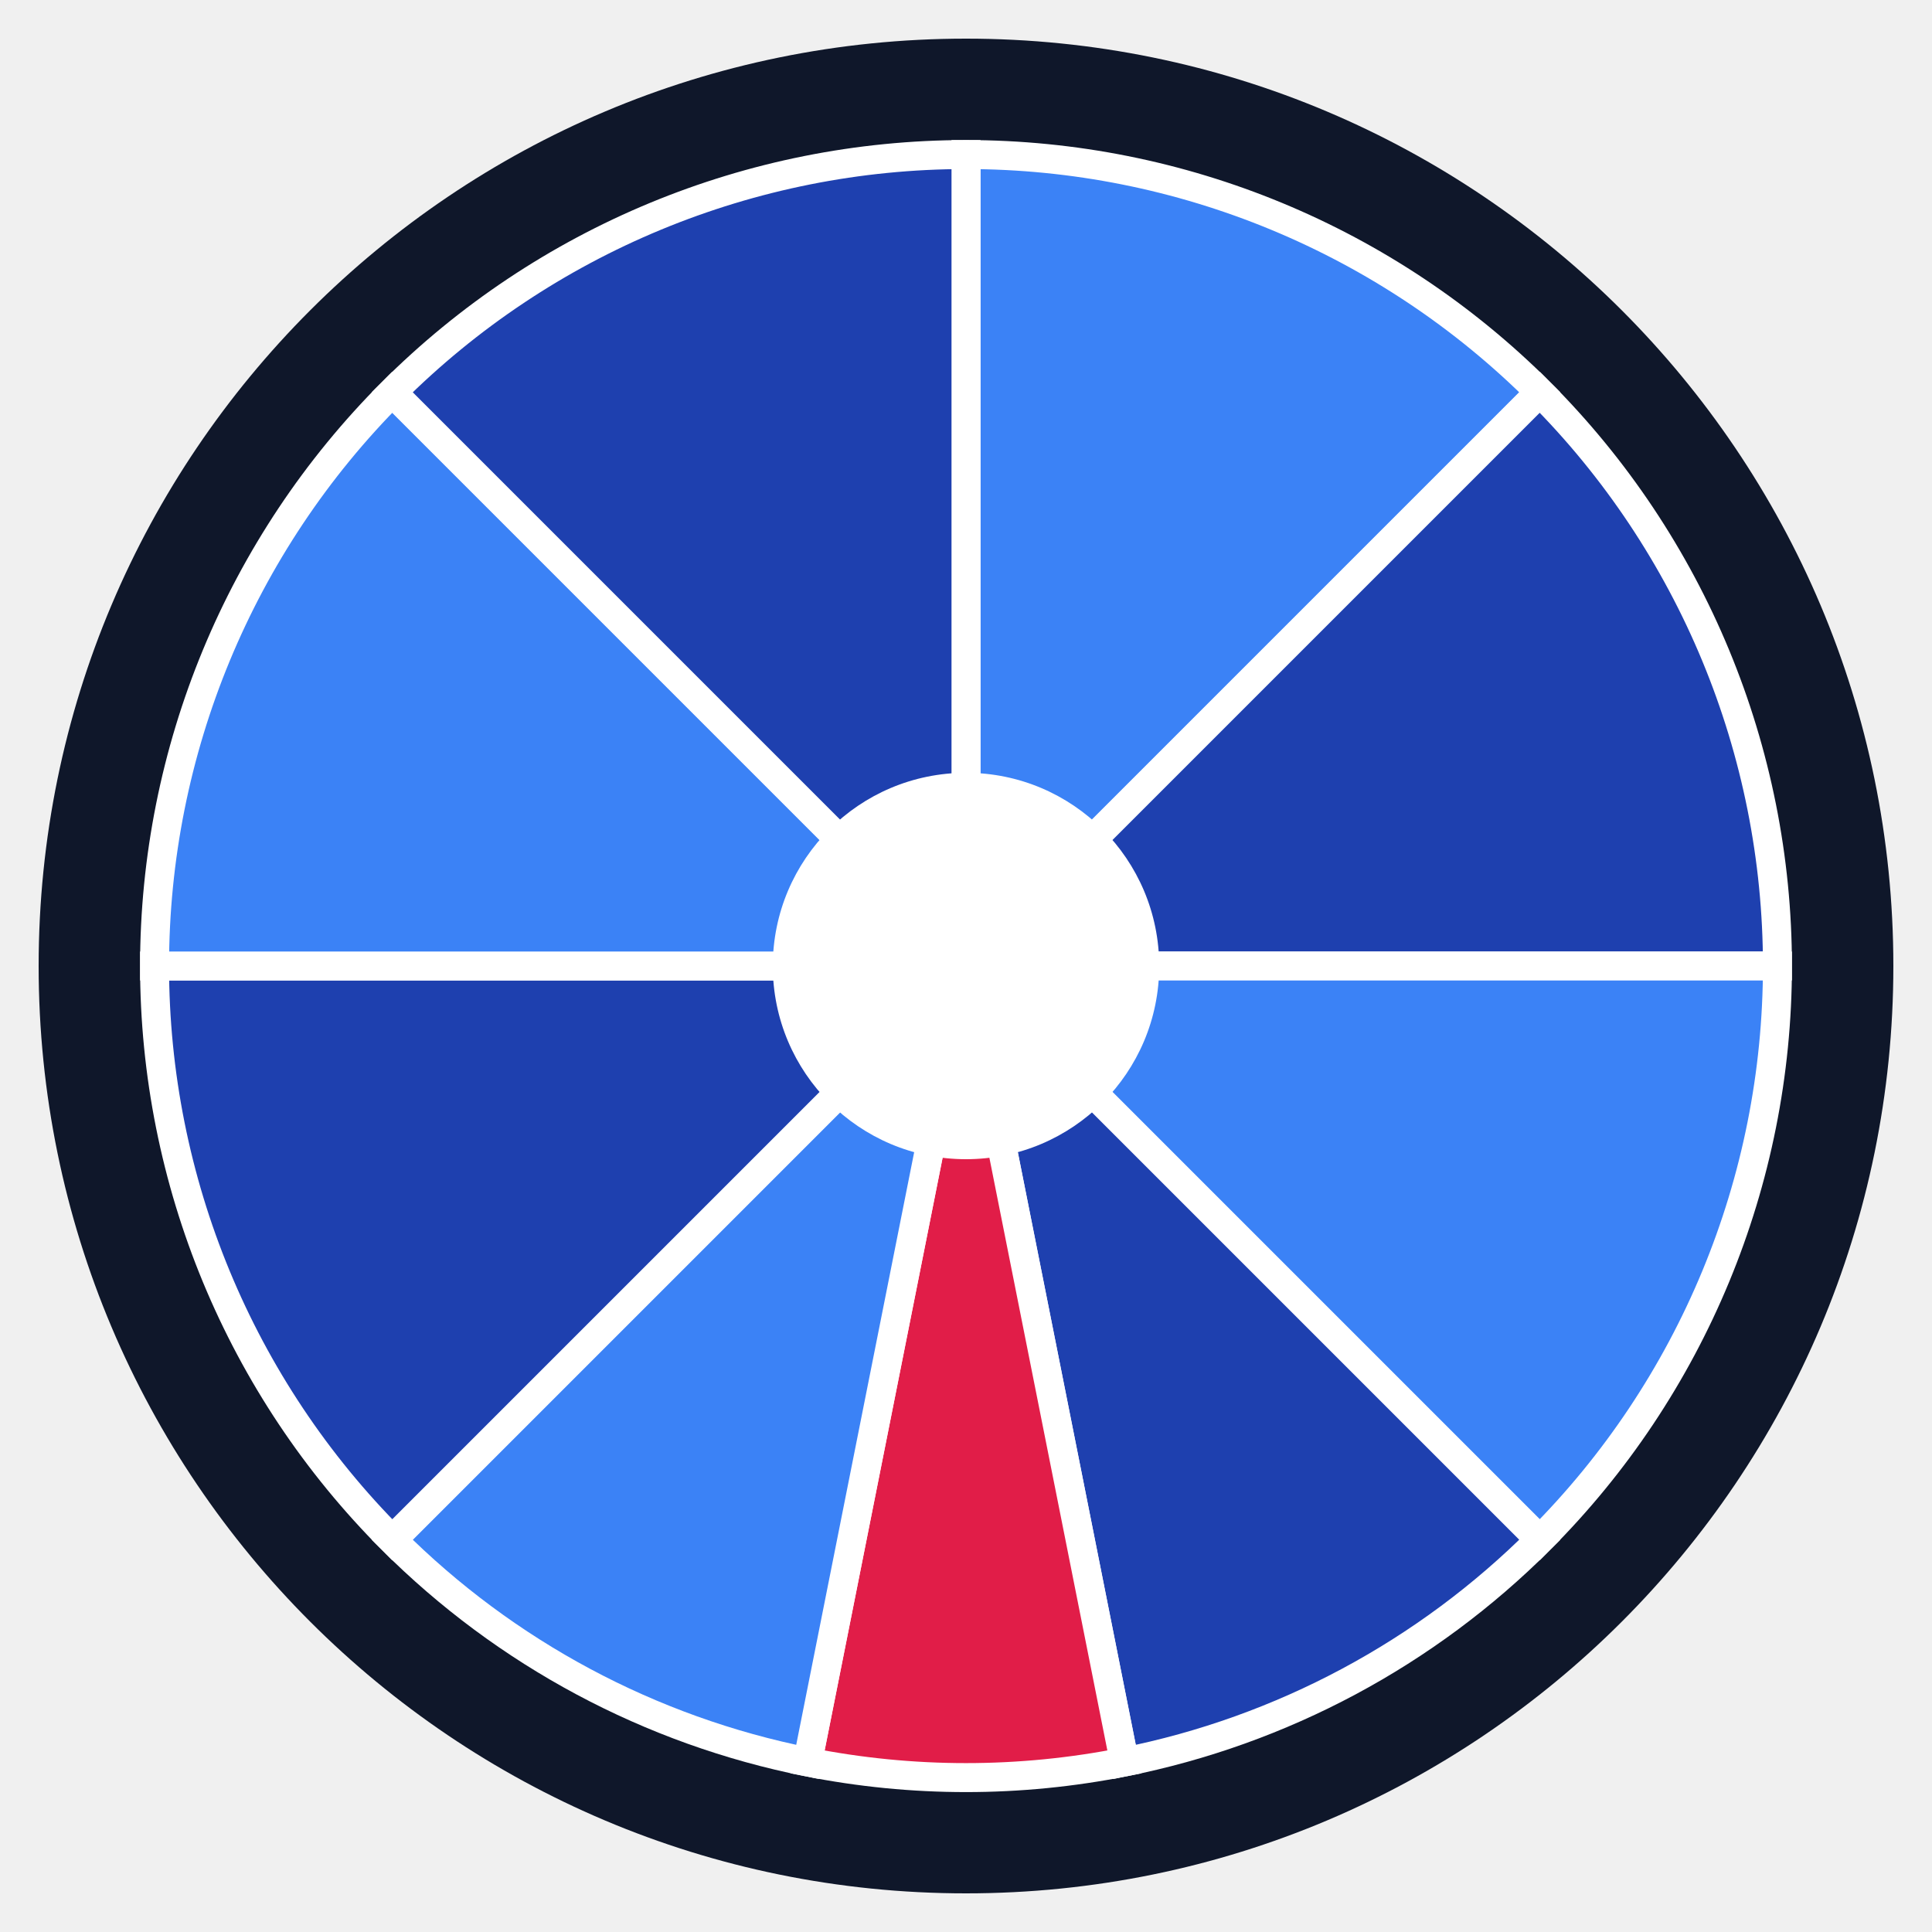
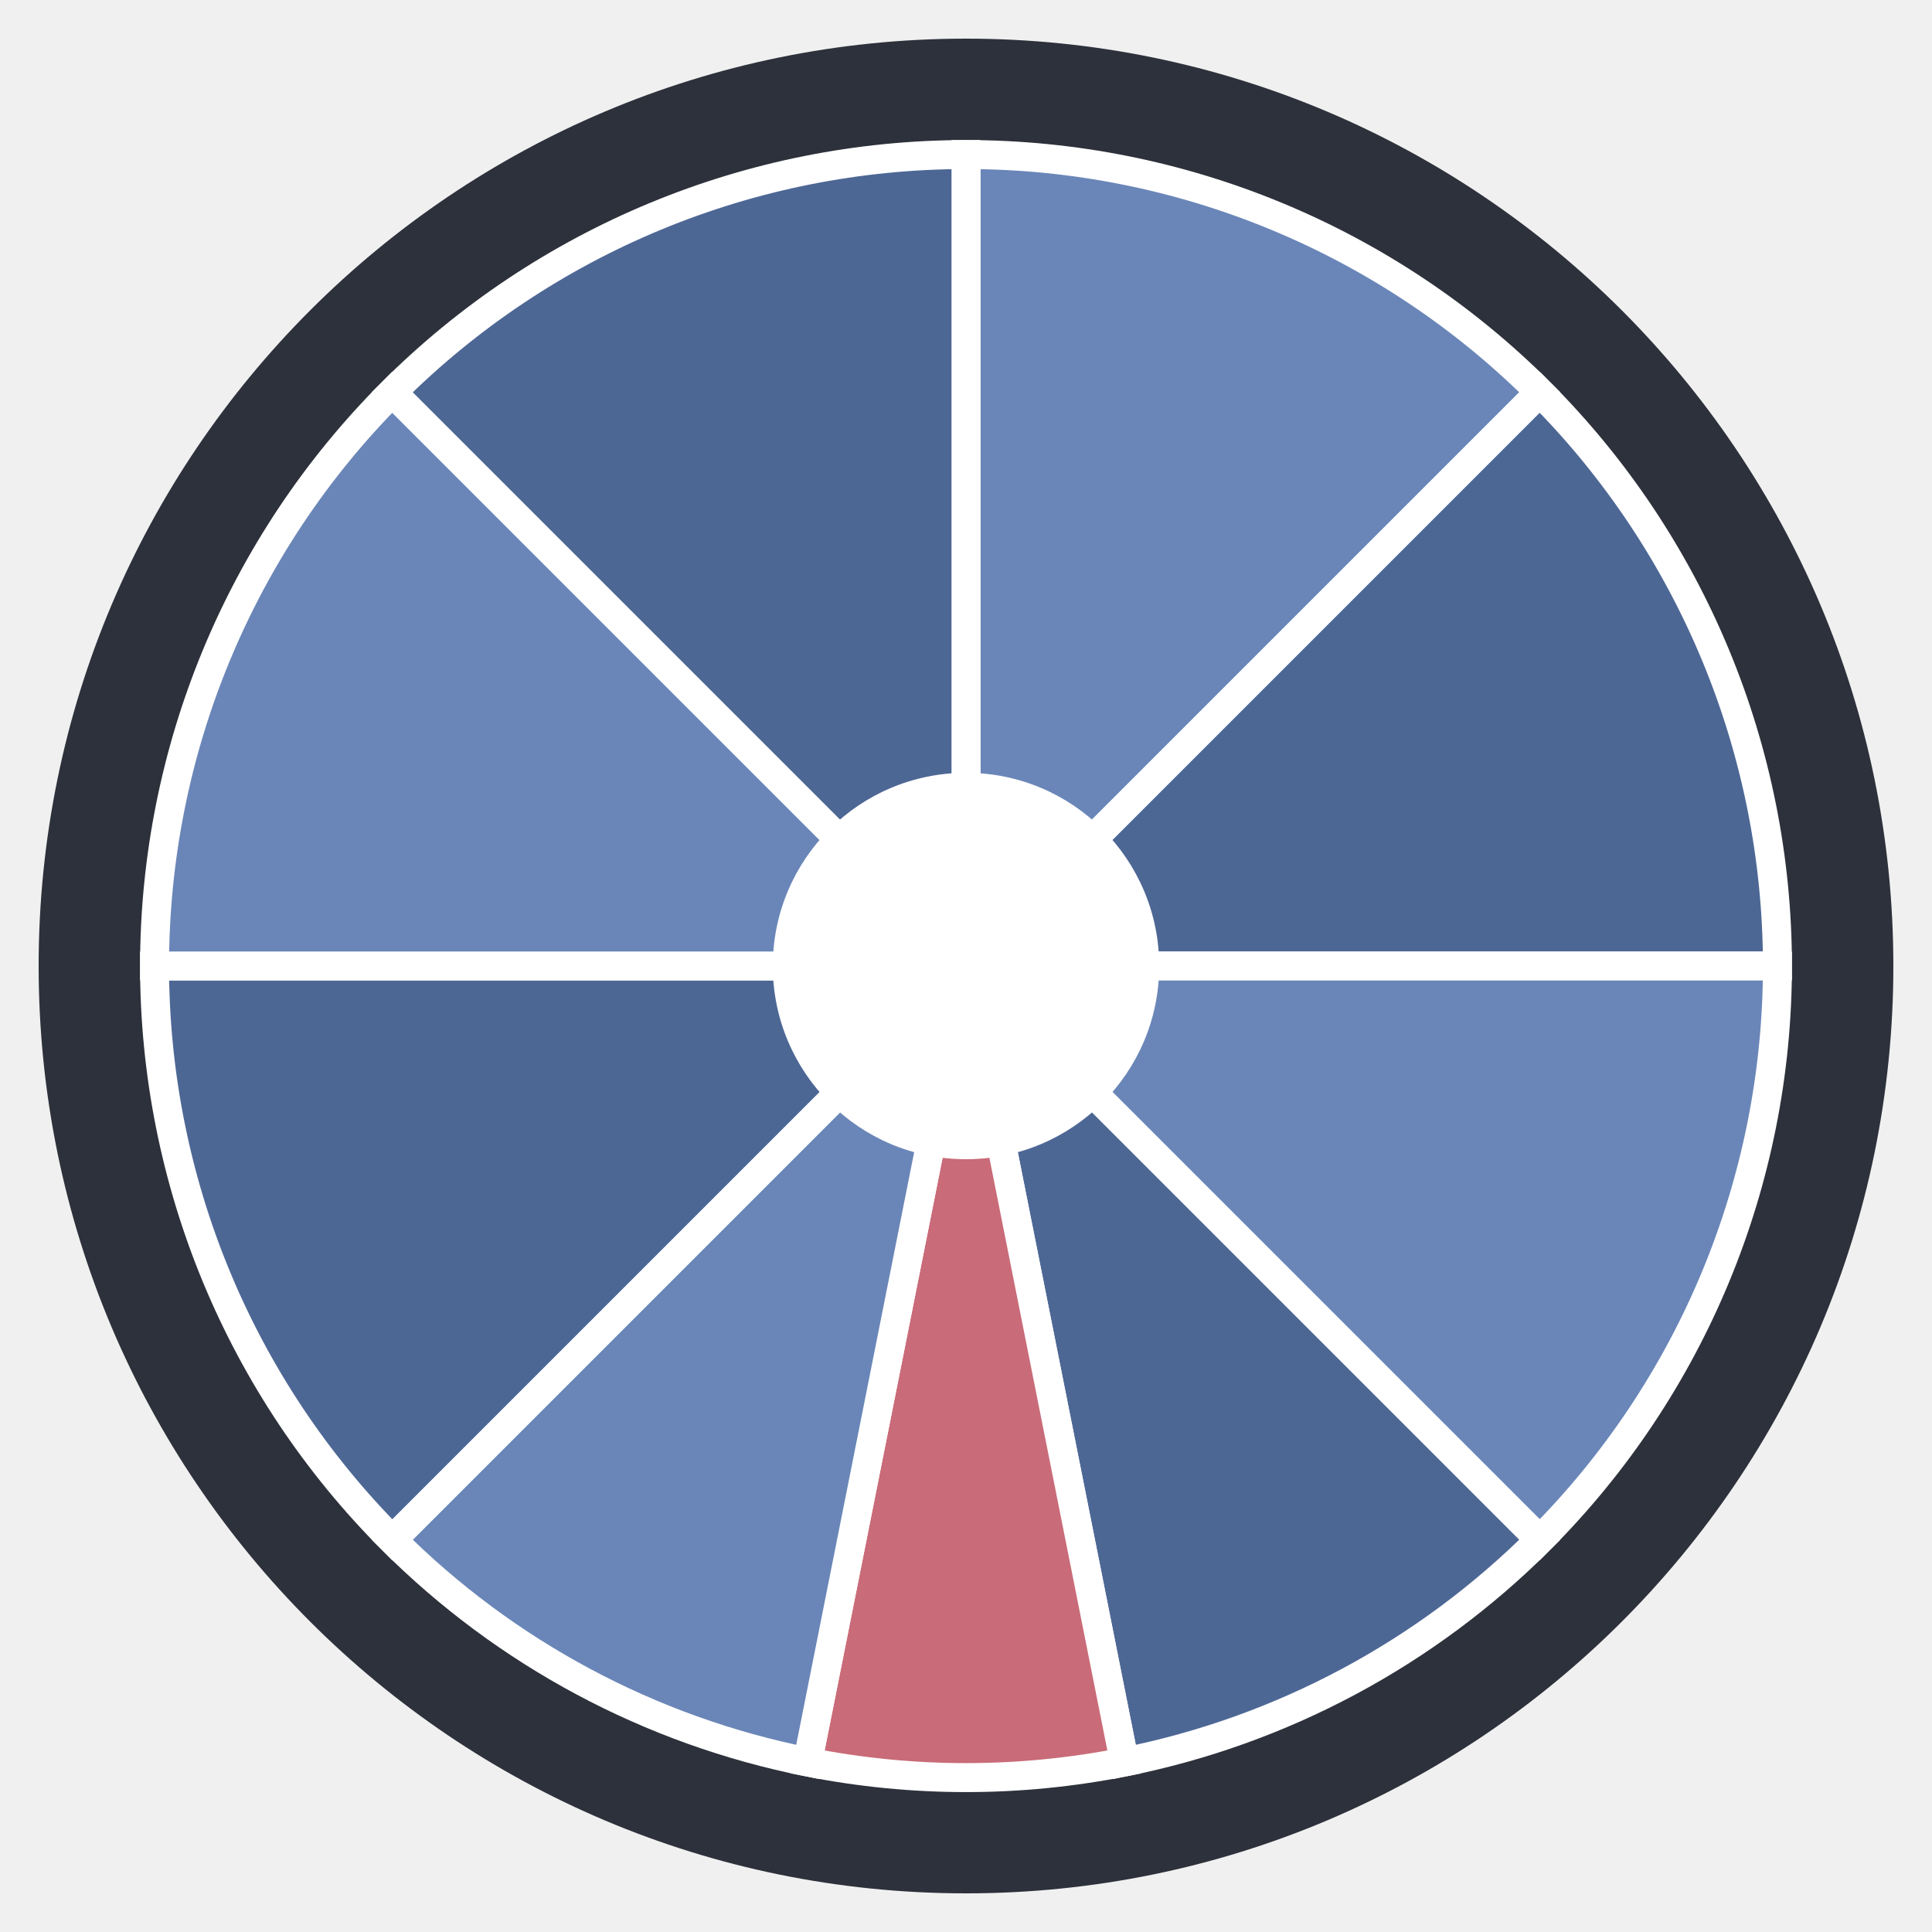
<svg xmlns="http://www.w3.org/2000/svg" viewBox="-50 -50 100 100">
-   <circle r="48" fill="#0f172a" />
+   <circle r="48" fill="#2d313b" />
  <g stroke="#fff" stroke-width="1.5">
-     <path d="M0 0L0-42A42 42 0 0 1 29.7-29.7Z" fill="#3b82f6" />
-     <path d="M0 0L29.7-29.7A42 42 0 0 1 42 0Z" fill="#1e40af" />
-     <path d="M0 0L42 0A42 42 0 0 1 29.7 29.7Z" fill="#3b82f6" />
-     <path d="M0 0L29.7 29.7A42 42 0 0 1 8.2 41.2Z" fill="#1e40af" />
-     <path d="M0 0L8.2 41.2A42 42 0 0 1 -8.2 41.2Z" fill="#e11d48" />
-     <path d="M0 0L-8.2 41.2A42 42 0 0 1 -29.7 29.7Z" fill="#3b82f6" />
-     <path d="M0 0L-29.7 29.7A42 42 0 0 1 -42 0Z" fill="#1e40af" />
-     <path d="M0 0L-42 0A42 42 0 0 1 -29.7 -29.7Z" fill="#3b82f6" />
-     <path d="M0 0L-29.7-29.7A42 42 0 0 1 0-42Z" fill="#1e40af" />
+     <path d="M0 0L0-42A42 42 0 0 1 29.7-29.7Z" fill="#6a86b8" />
+     <path d="M0 0L29.7-29.7A42 42 0 0 1 42 0Z" fill="#4d6795" />
+     <path d="M0 0L42 0A42 42 0 0 1 29.7 29.7Z" fill="#6a86b8" />
+     <path d="M0 0L29.7 29.7A42 42 0 0 1 8.2 41.2Z" fill="#4d6795" />
+     <path d="M0 0L8.2 41.2A42 42 0 0 1 -8.2 41.2Z" fill="#c96b78" />
+     <path d="M0 0L-8.2 41.2A42 42 0 0 1 -29.7 29.7Z" fill="#6a86b8" />
+     <path d="M0 0L-29.7 29.7A42 42 0 0 1 -42 0Z" fill="#4d6795" />
+     <path d="M0 0L-42 0A42 42 0 0 1 -29.7 -29.7Z" fill="#6a86b8" />
+     <path d="M0 0L-29.7-29.7A42 42 0 0 1 0-42Z" fill="#4d6795" />
  </g>
  <circle r="10" fill="#fff" />
</svg>
